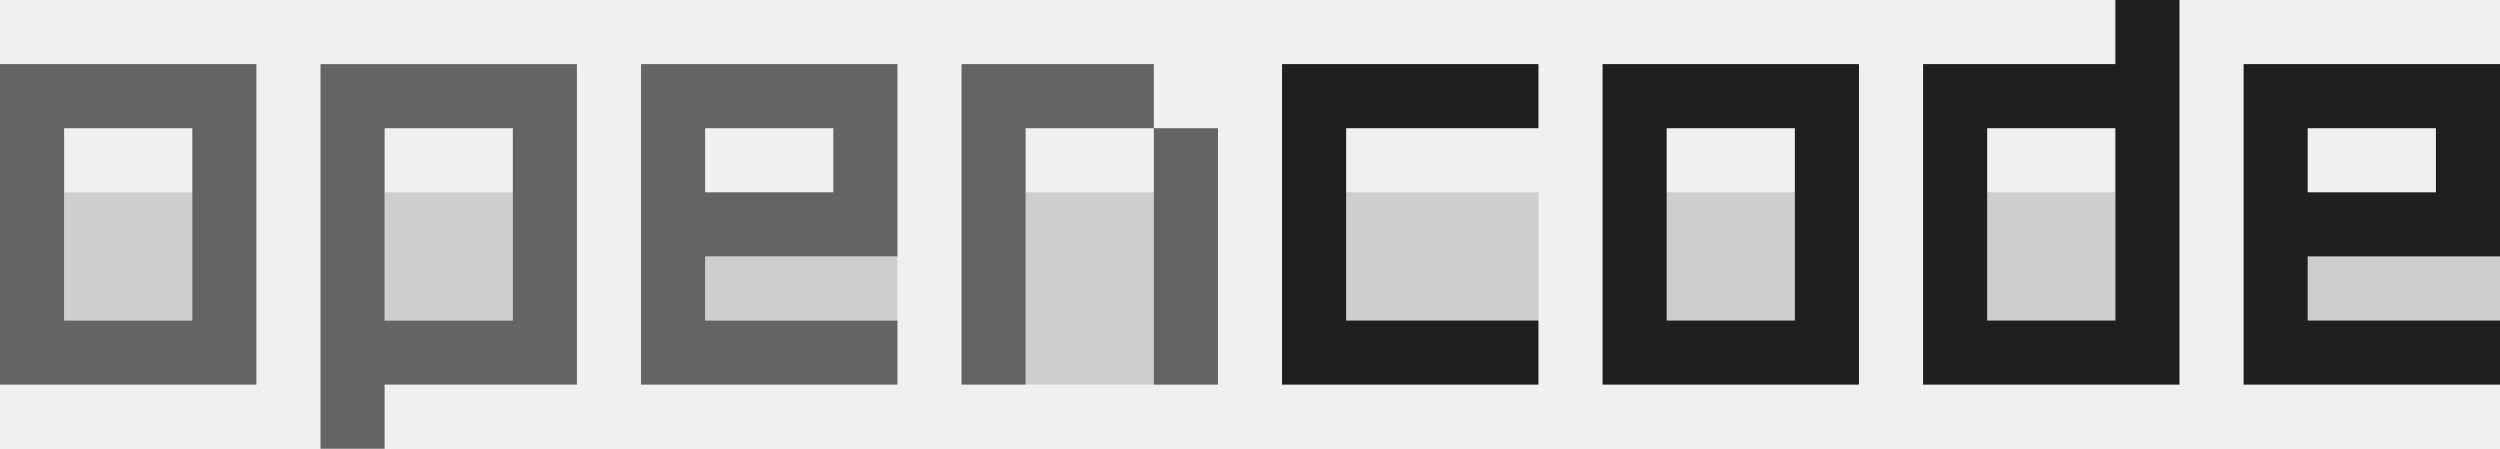
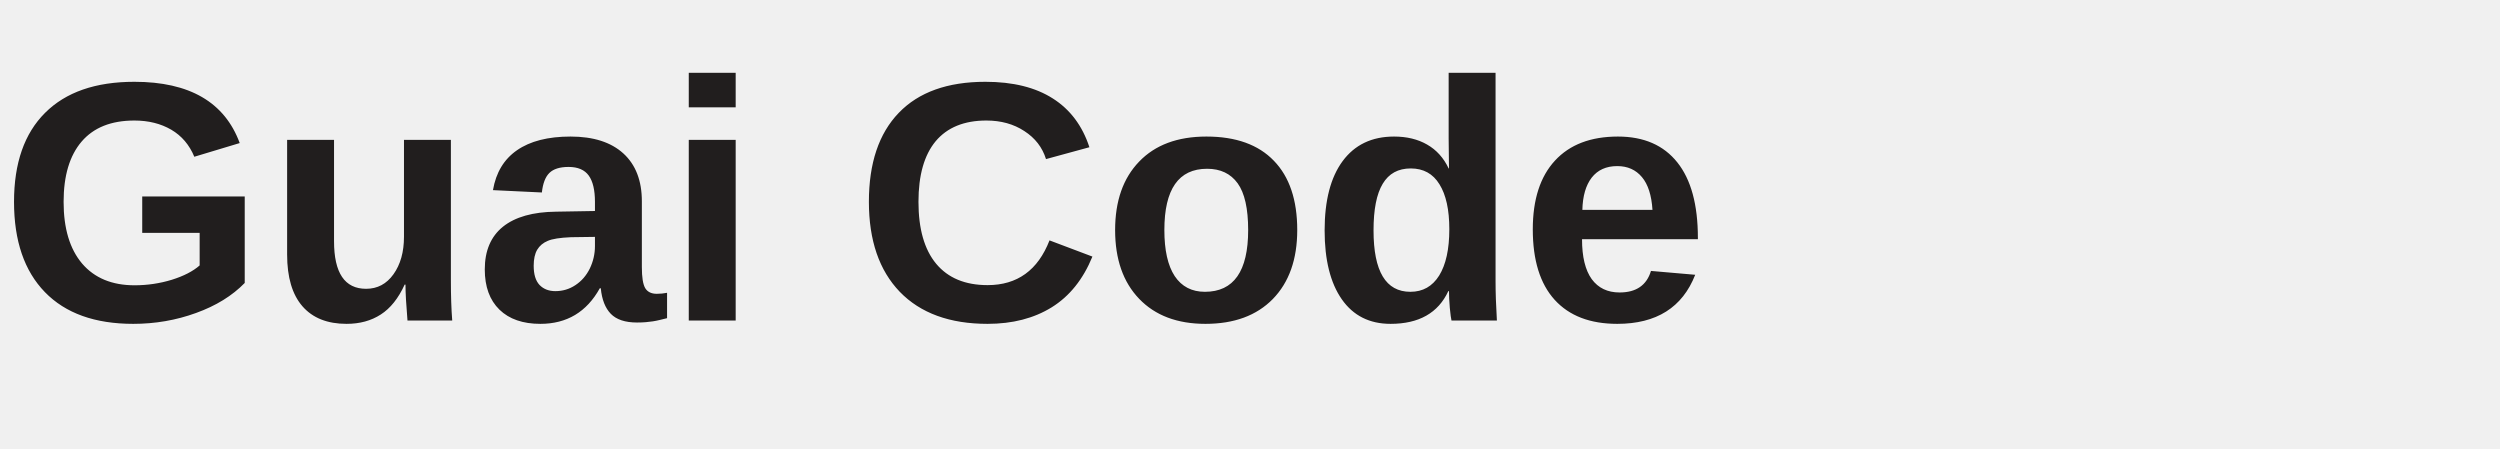
<svg xmlns="http://www.w3.org/2000/svg" width="234" height="42" viewBox="0 0 234 42" fill="none">
-   <g clip-path="url(#clip0_1311_95049)">
-     <path d="M18 30H6V18H18V30Z" fill="#CFCECD" />
-     <path d="M18 12H6V30H18V12ZM24 36H0V6H24V36Z" fill="#656363" />
-     <path d="M48 30H36V18H48V30Z" fill="#CFCECD" />
-     <path d="M36 30H48V12H36V30ZM54 36H36V42H30V6H54V36Z" fill="#656363" />
-     <path d="M84 24V30H66V24H84Z" fill="#CFCECD" />
-     <path d="M84 24H66V30H84V36H60V6H84V24ZM66 18H78V12H66V18Z" fill="#656363" />
-     <path d="M108 36H96V18H108V36Z" fill="#CFCECD" />
-     <path d="M108 12H96V36H90V6H108V12ZM114 36H108V12H114V36Z" fill="#656363" />
-     <path d="M144 30H126V18H144V30Z" fill="#CFCECD" />
-     <path d="M144 12H126V30H144V36H120V6H144V12Z" fill="#211E1E" />
-     <path d="M168 30H156V18H168V30Z" fill="#CFCECD" />
-     <path d="M168 12H156V30H168V12ZM174 36H150V6H174V36Z" fill="#211E1E" />
-     <path d="M198 30H186V18H198V30Z" fill="#CFCECD" />
-     <path d="M198 12H186V30H198V12ZM204 36H180V6H198V0H204V36Z" fill="#211E1E" />
-     <path d="M234 24V30H216V24H234Z" fill="#CFCECD" />
-     <path d="M216 12V18H228V12H216ZM234 24H216V30H234V36H210V6H234V24Z" fill="#211E1E" />
-   </g>
-   <defs>
-     <clipPath id="clip0_1311_95049">
-       <rect width="234" height="42" fill="white" />
-     </clipPath>
-   </defs>
+   <text x="0" y="30" fill="#211E1E" font-family="IBM Plex Sans, Arial, sans-serif" font-size="32" font-weight="700">Guai Code</text>
</svg>
